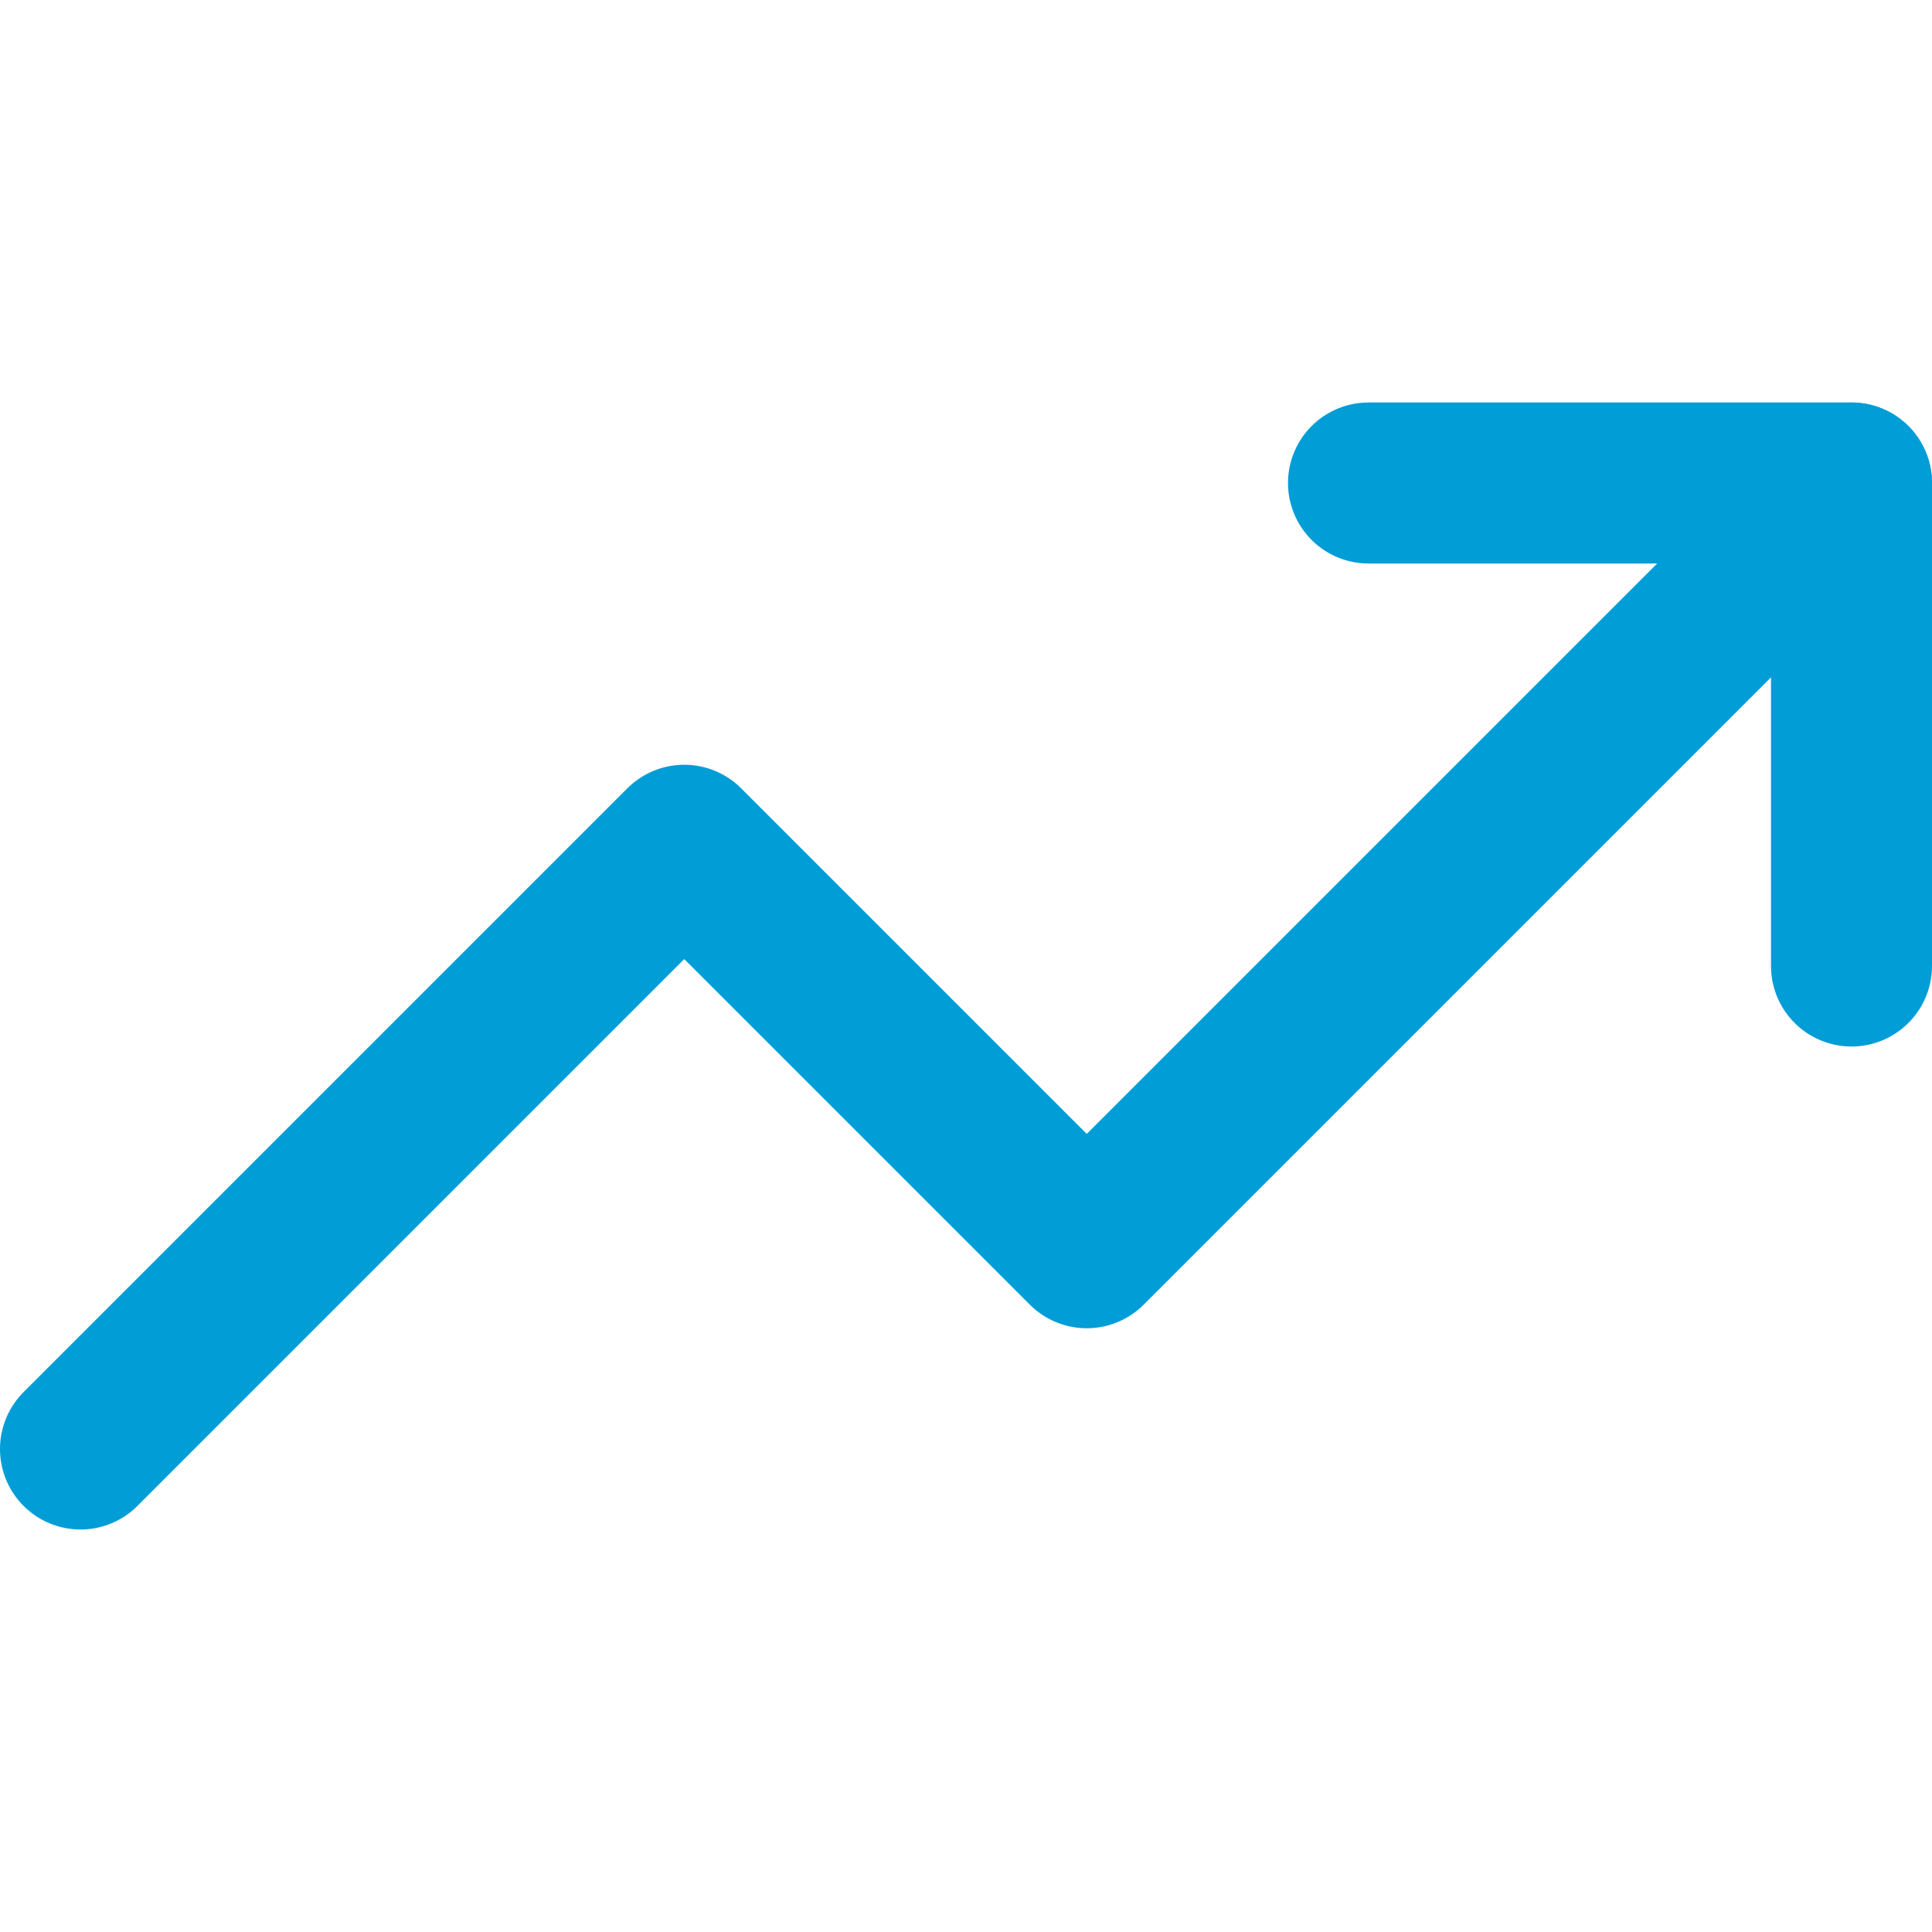
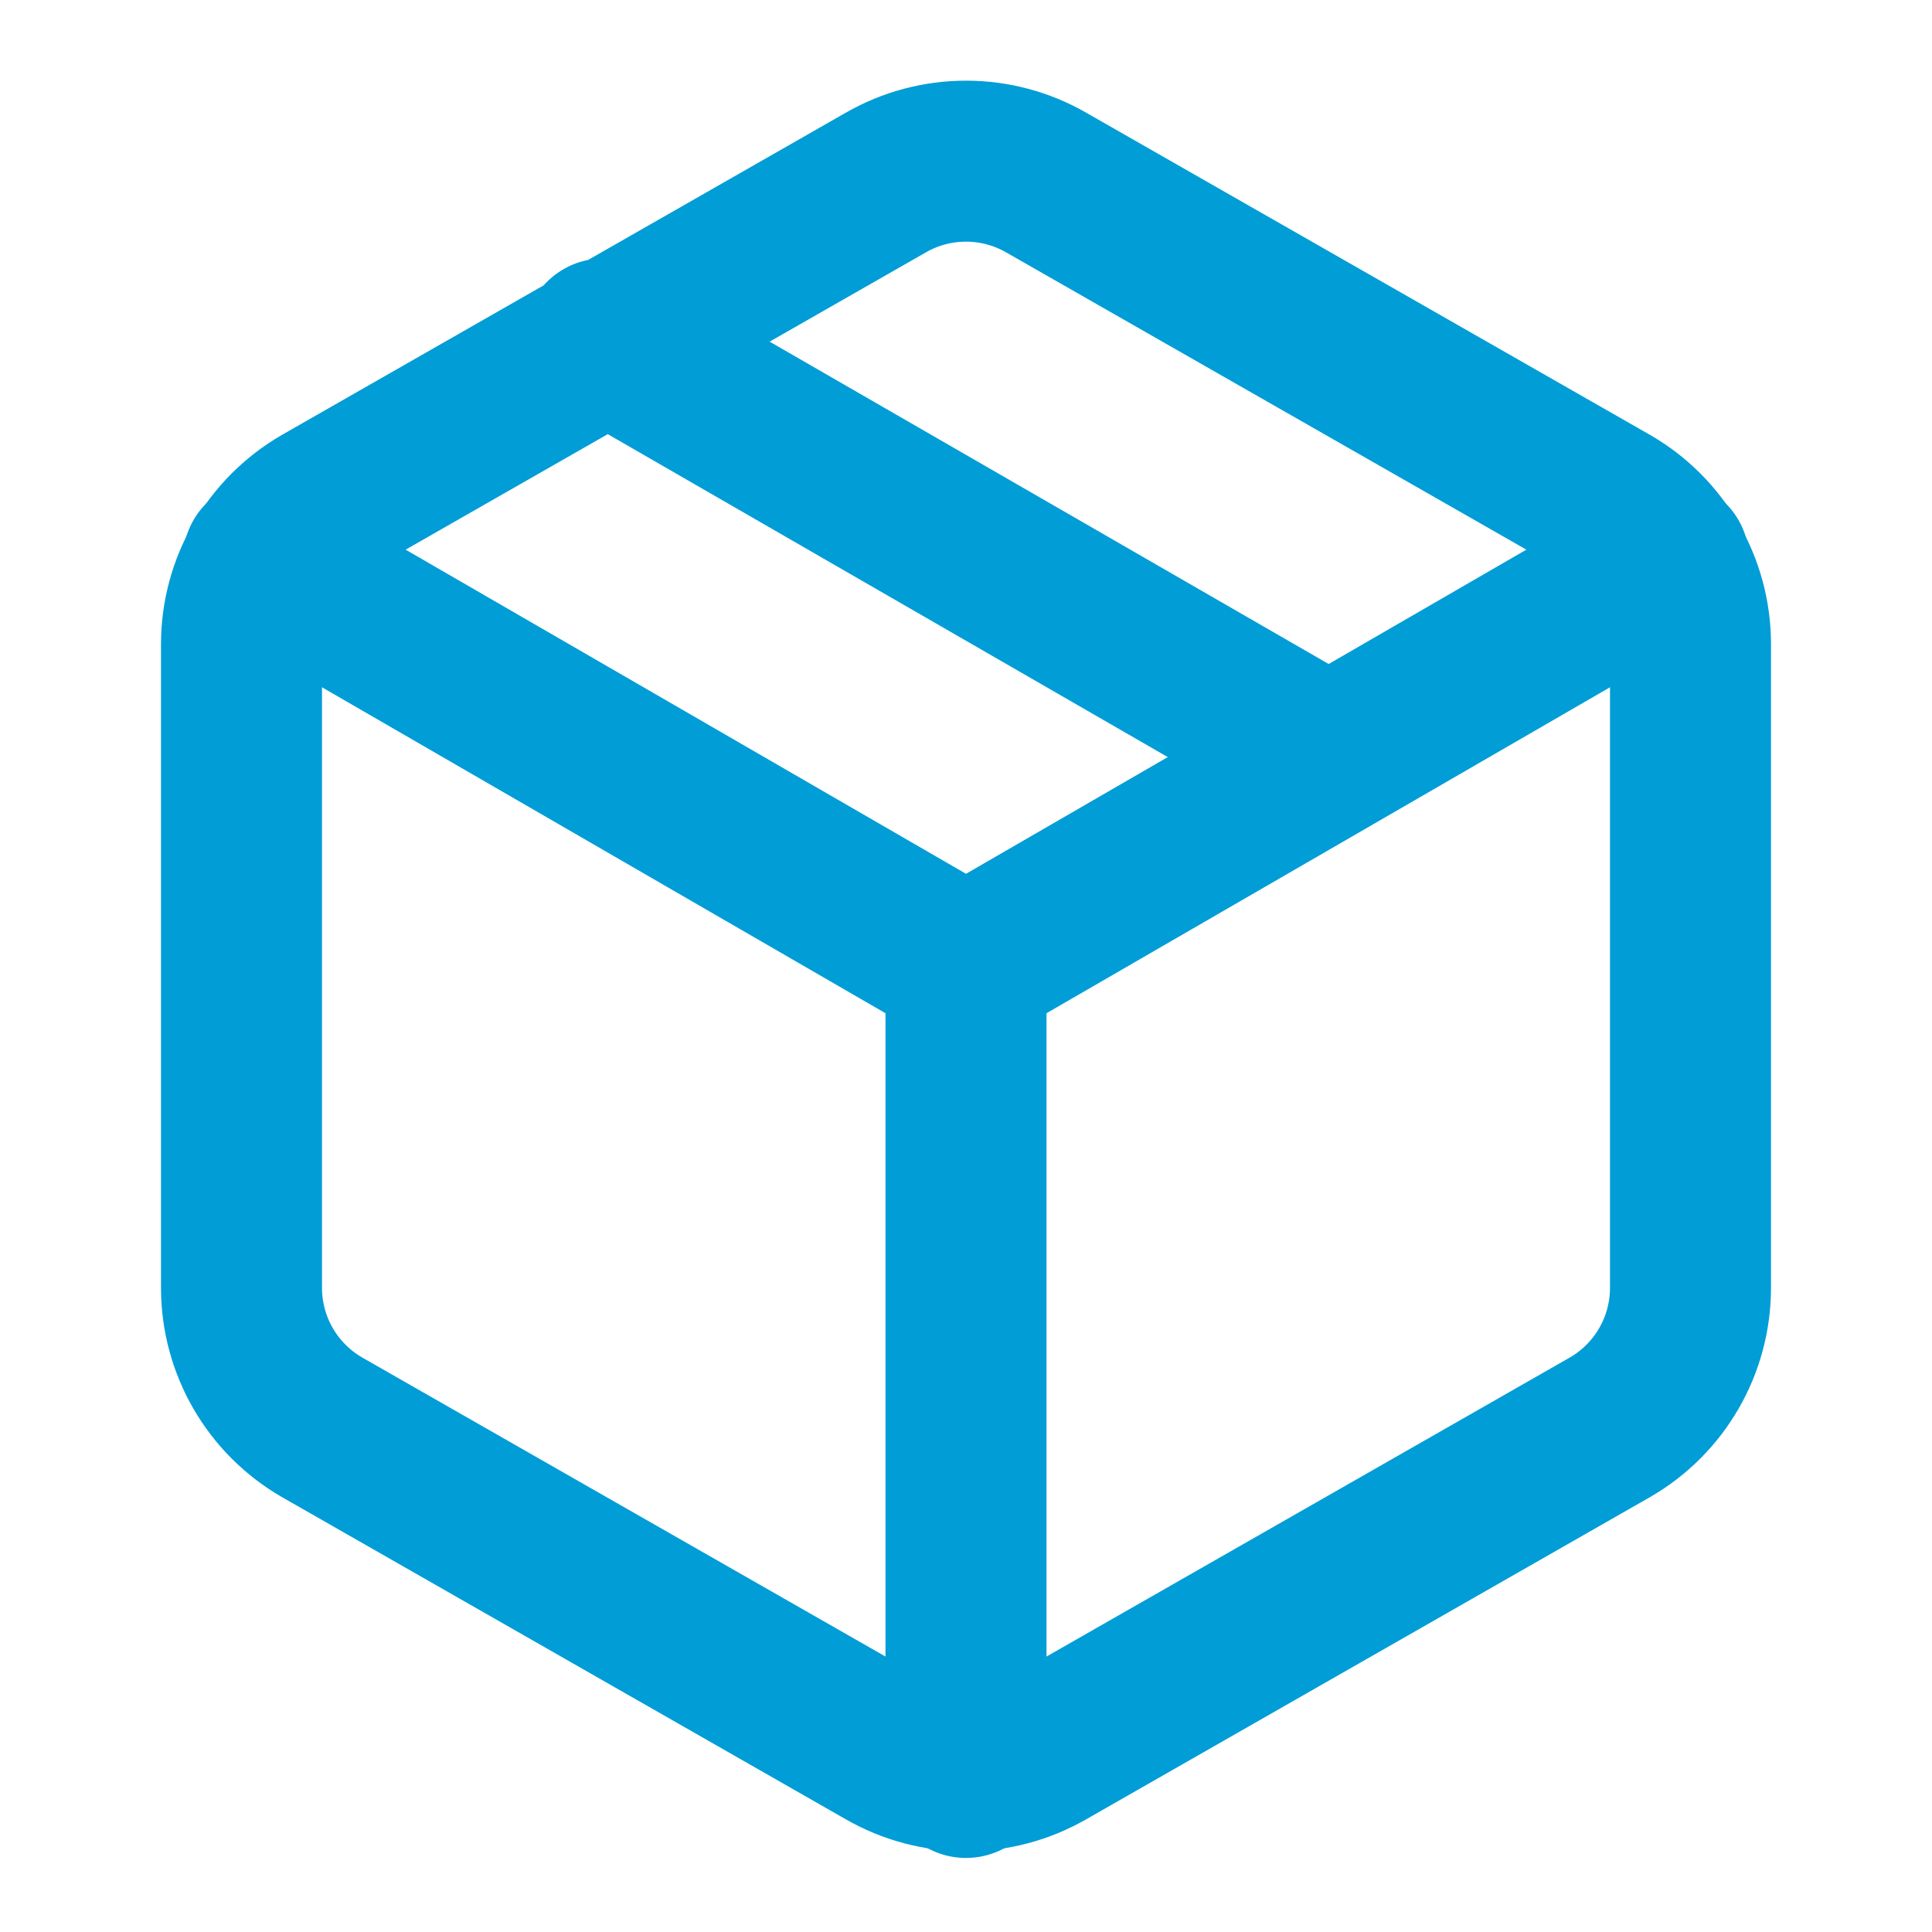
- <svg xmlns="http://www.w3.org/2000/svg" width="24" height="24" fill="none">
-   <path d="m23 6-9.5 9.5-5-5L1 18" stroke="#009DD7" stroke-width="2" stroke-linecap="round" stroke-linejoin="round" />
-   <path d="M17 6h6v6" stroke="#009DD7" stroke-width="2" stroke-linecap="round" stroke-linejoin="round" />
+ <svg xmlns="http://www.w3.org/2000/svg" width="24" height="24" viewBox="0 0 24 24" fill="none">
+   <path d="m16.5 9.4-9-5.19M21 16V8a2 2 0 0 0-1-1.73l-7-4a2 2 0 0 0-2 0l-7 4A2 2 0 0 0 3 8v8a2 2 0 0 0 1 1.73l7 4a2 2 0 0 0 2 0l7-4A2 2 0 0 0 21 16z" stroke="#009DD7" stroke-width="2" stroke-linecap="round" stroke-linejoin="round" />
+   <path d="M3.27 6.96 12 12.01l8.73-5.05M12 22.08V12" stroke="#009DD7" stroke-width="2" stroke-linecap="round" stroke-linejoin="round" />
</svg>
